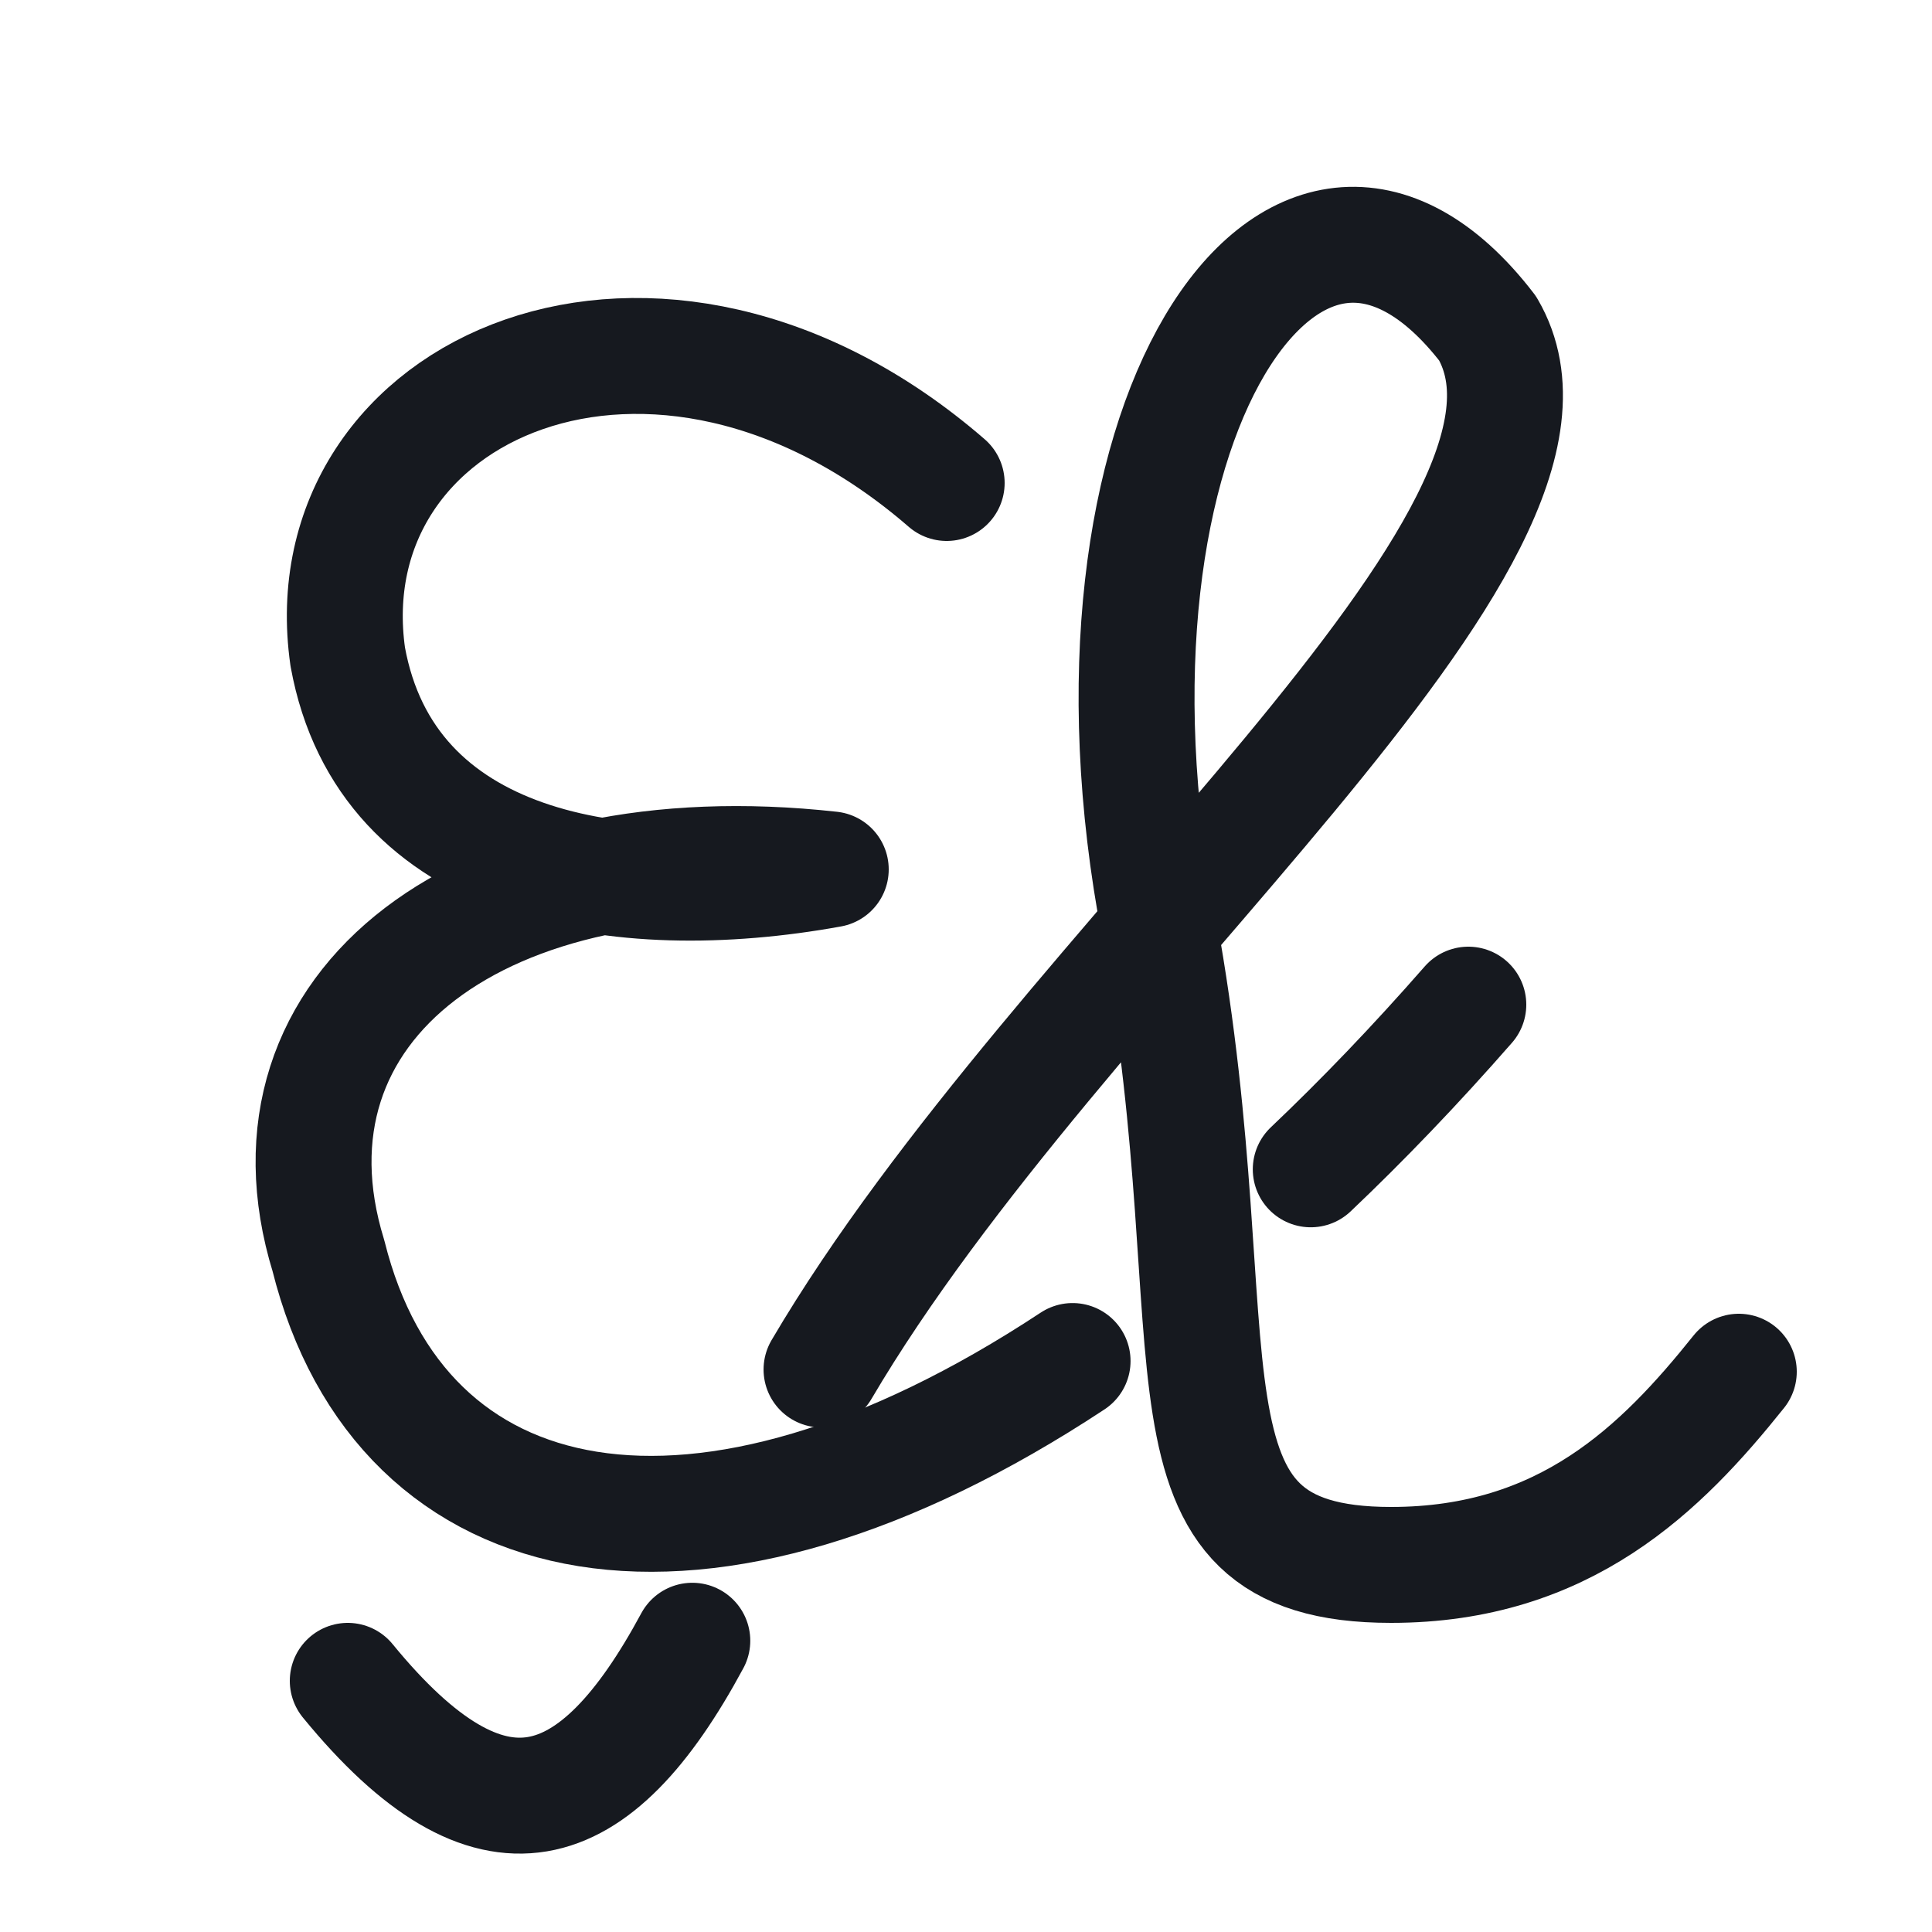
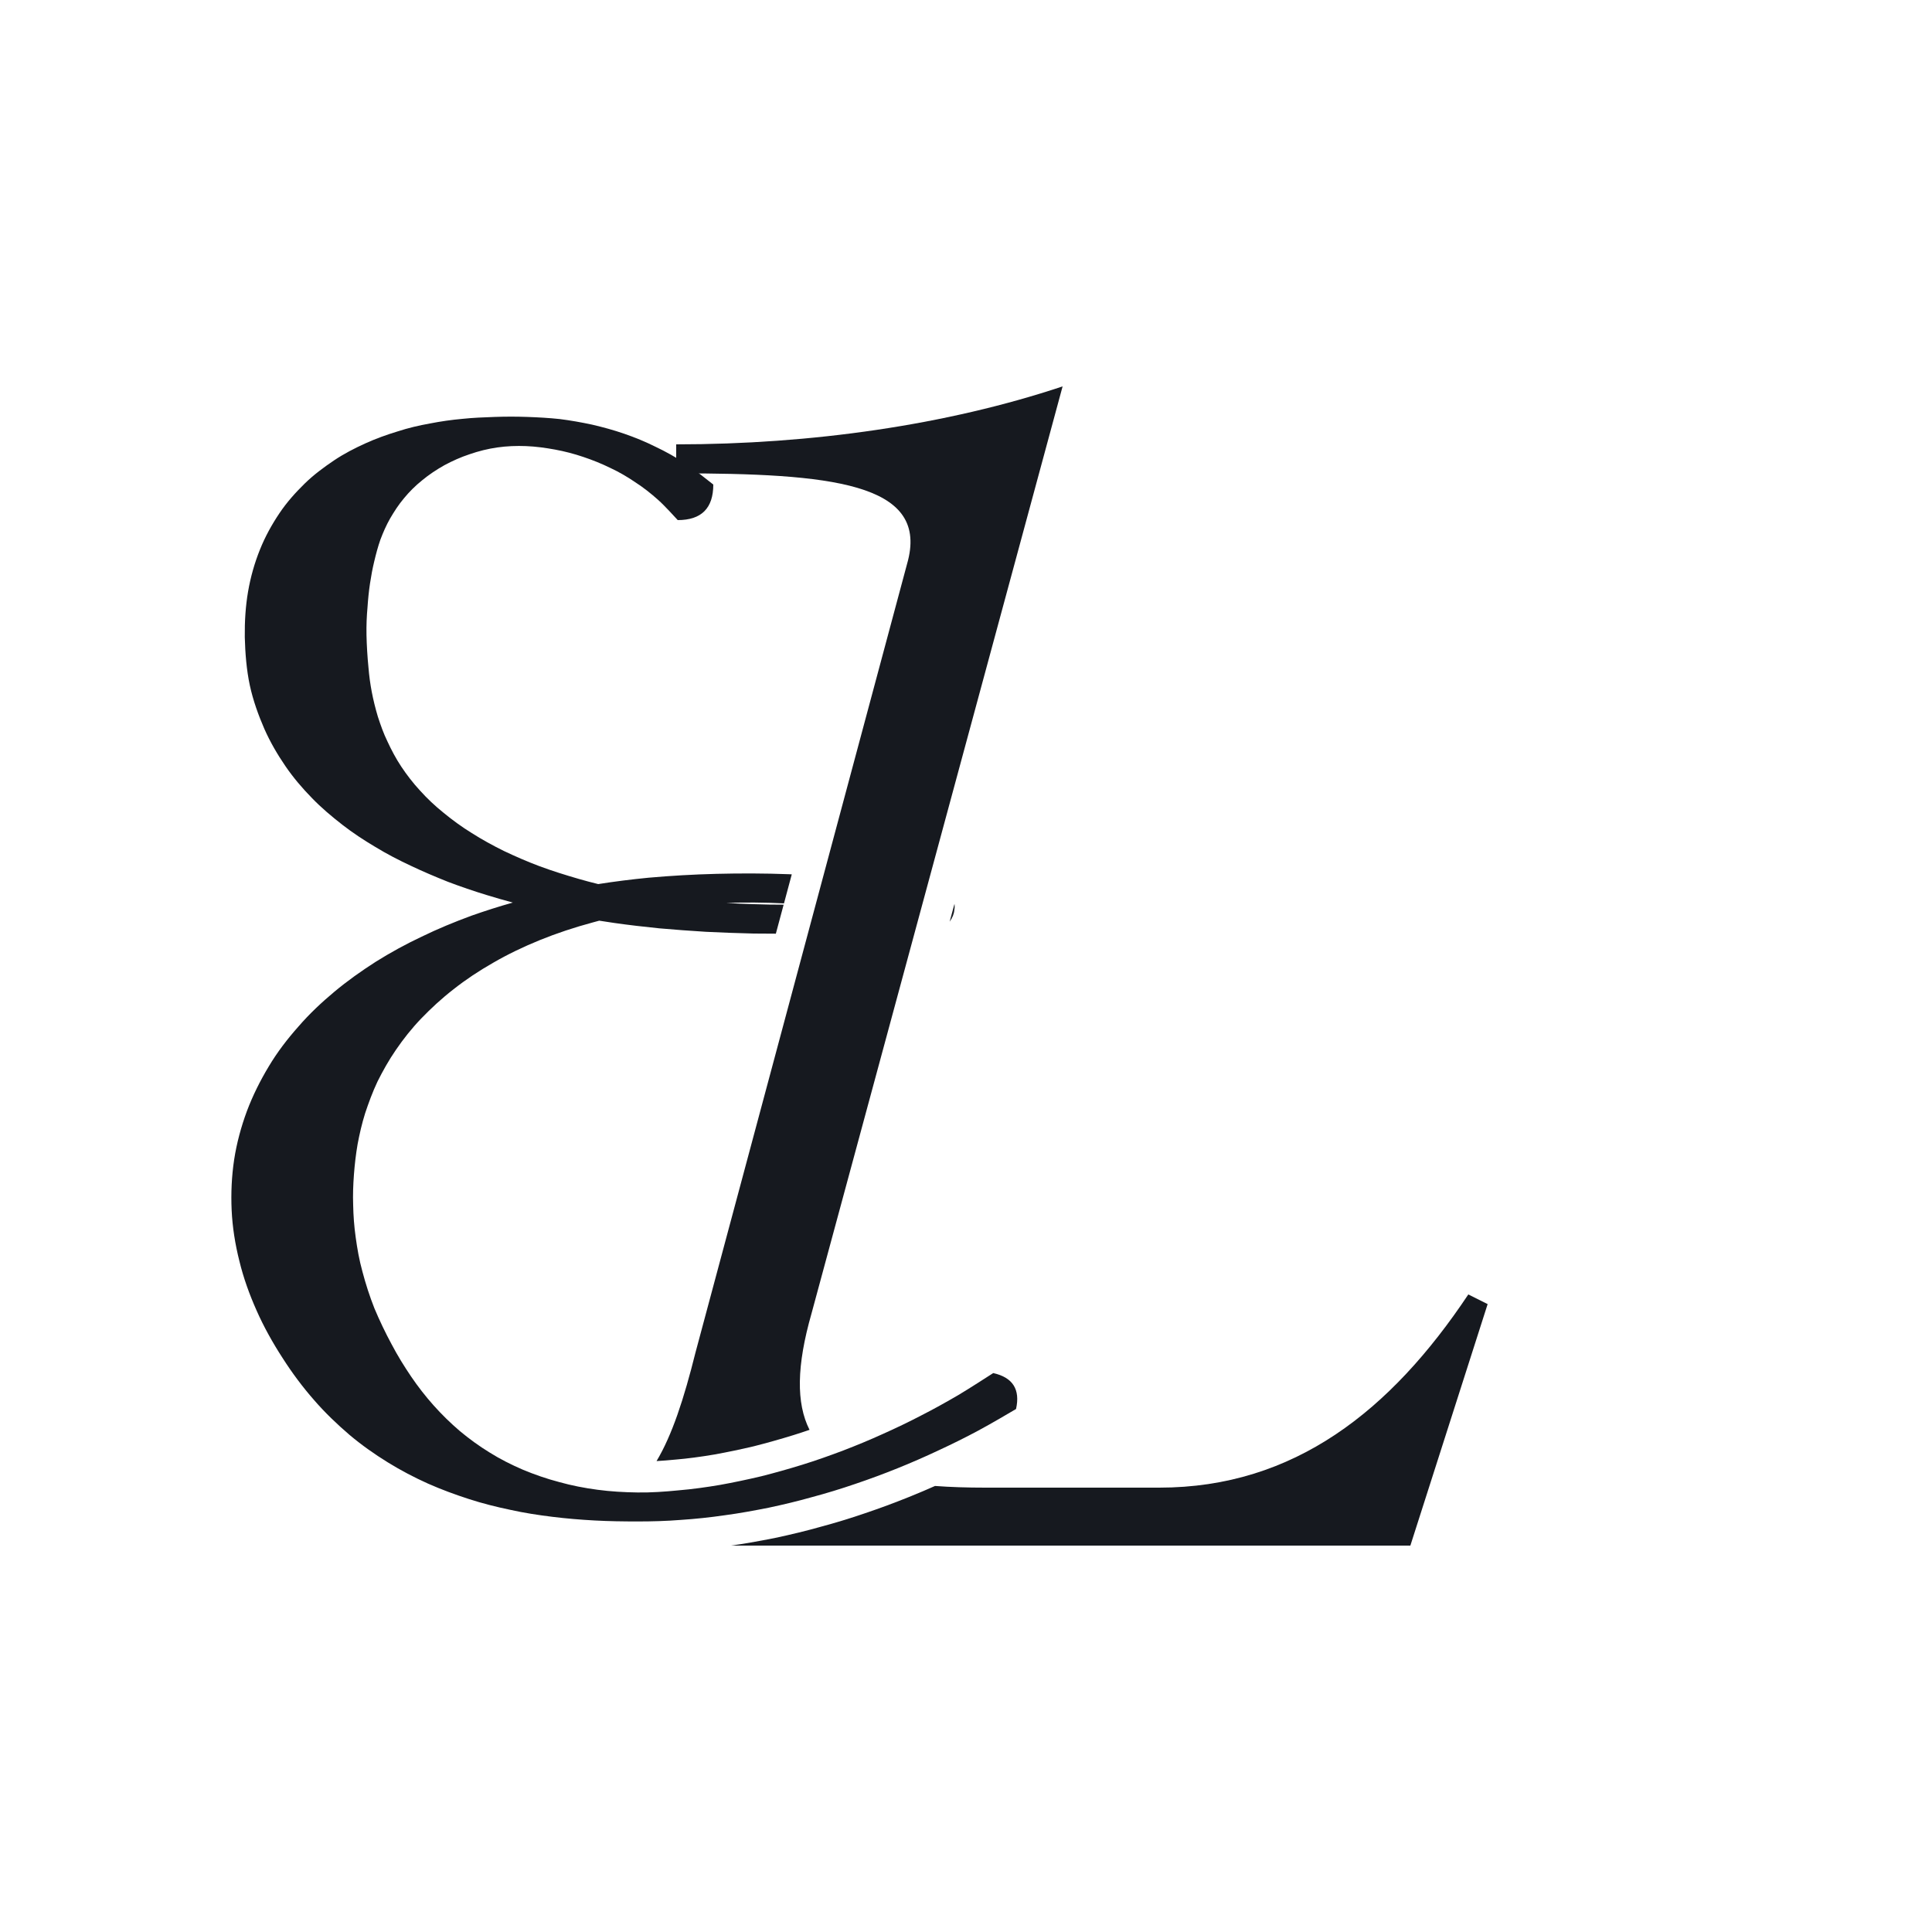
- <svg xmlns="http://www.w3.org/2000/svg" viewBox="0 0 100 100" fill="none">
-   <g stroke-width="6" stroke-linecap="round" stroke-linejoin="round">
-     <path d="M49,25C34,12 16,20 18,34C20,45 32,47 43,45C25,43 13,52 17,65C20.74,79.96 36.23,83.17 55.517,70.446" stroke="#16191f" />
-     <path d="M67.844,60.524C70.531,57.974 73.256,55.136 76,52" stroke="#16191f" />
-     <path d="M18,87C25.425,96.075 30.808,94.26 35.834,84.924" stroke="#16191f" />
-     <path d="M42.522,70.886C54.897,49.842 83.286,27.776 77,17C67,4 55,22 60,48C64,70 59,81 72,81C81,81 86,76 90,71" stroke="#16191f" />
-   </g>
+ <svg xmlns="http://www.w3.org/2000/svg" viewBox="0 0 100 100">
+   <path fill="#16191f" d="M36.92 25.08Q36.92 26.92 35.08 26.92C34.91 26.74 34.42 26.19 34.06 25.87C33.69 25.54 33.3 25.23 32.88 24.96C32.47 24.68 32.04 24.43 31.59 24.22C31.14 24 30.67 23.81 30.19 23.65C29.72 23.49 29.22 23.36 28.73 23.27C28.24 23.18 27.73 23.11 27.23 23.09C26.73 23.07 26.23 23.09 25.74 23.16C25.25 23.23 24.77 23.35 24.31 23.51C23.85 23.66 23.41 23.86 23 24.08C22.59 24.31 22.2 24.57 21.85 24.86C21.5 25.14 21.18 25.46 20.91 25.79C20.63 26.12 20.4 26.48 20.19 26.84C19.99 27.19 19.83 27.56 19.69 27.93C19.56 28.3 19.46 28.68 19.37 29.06C19.28 29.43 19.21 29.81 19.15 30.21C19.09 30.61 19.05 31.01 19.02 31.46C18.98 31.9 18.96 32.36 18.97 32.88C18.98 33.39 19.02 34.04 19.07 34.53C19.11 35.01 19.16 35.37 19.24 35.8C19.32 36.22 19.43 36.67 19.56 37.1C19.7 37.53 19.85 37.96 20.06 38.39C20.26 38.82 20.49 39.26 20.77 39.68C21.05 40.1 21.37 40.52 21.74 40.92C22.1 41.32 22.51 41.71 22.96 42.07C23.41 42.44 23.9 42.8 24.42 43.12C24.94 43.45 25.5 43.76 26.09 44.05C26.68 44.33 27.3 44.6 27.94 44.84C28.59 45.08 29.26 45.29 29.95 45.49C30.283 45.587 30.621 45.676 30.963 45.76C31.804 45.628 32.672 45.517 33.57 45.43C34.7 45.33 35.87 45.26 37.09 45.23C38.3 45.2 39.56 45.2 40.86 45.25C40.901 45.252 40.941 45.254 40.982 45.256L40.579 46.759C39.553 46.708 38.554 46.703 37.588 46.733C38.068 46.765 38.552 46.788 39.04 46.8C39.542 46.819 40.051 46.826 40.561 46.826L40.158 48.327C39.769 48.327 39.382 48.325 39 48.32C38.17 48.3 37.35 48.27 36.54 48.23C35.72 48.18 34.92 48.12 34.12 48.05C33.33 47.97 32.55 47.88 31.78 47.77C31.524 47.733 31.27 47.695 31.017 47.654C30.91 47.682 30.805 47.711 30.7 47.74C29.73 48 28.8 48.31 27.94 48.66C27.08 49.01 26.27 49.4 25.53 49.83C24.79 50.25 24.1 50.71 23.48 51.2C22.86 51.68 22.3 52.2 21.8 52.72C21.3 53.24 20.87 53.79 20.5 54.33C20.12 54.88 19.81 55.44 19.54 55.98C19.28 56.53 19.08 57.08 18.9 57.62C18.73 58.16 18.61 58.69 18.51 59.22C18.42 59.74 18.36 60.26 18.32 60.79C18.28 61.32 18.26 61.84 18.28 62.38C18.29 62.92 18.33 63.47 18.41 64.04C18.49 64.62 18.59 65.21 18.76 65.82C18.92 66.43 19.13 67.09 19.38 67.72C19.64 68.34 19.95 68.99 20.27 69.58C20.58 70.17 20.92 70.72 21.28 71.25C21.64 71.78 22.03 72.28 22.45 72.75C22.87 73.22 23.32 73.66 23.8 74.07C24.28 74.47 24.8 74.85 25.34 75.18C25.88 75.52 26.46 75.81 27.06 76.07C27.66 76.32 28.29 76.54 28.94 76.71C29.58 76.89 30.25 77.02 30.93 77.11C31.6 77.2 32.3 77.24 33 77.25C33.7 77.26 34.41 77.21 35.12 77.14C35.83 77.08 36.55 76.98 37.26 76.86C37.98 76.73 38.69 76.58 39.41 76.41C40.12 76.23 40.83 76.03 41.54 75.81C42.25 75.59 42.95 75.34 43.64 75.08C44.34 74.81 45.02 74.53 45.7 74.22C46.37 73.92 47.04 73.6 47.69 73.26C48.34 72.93 48.98 72.57 49.6 72.21C50.22 71.84 51.11 71.26 51.41 71.07Q52.93 71.41 52.59 72.93C52.27 73.12 51.3 73.69 50.63 74.05C49.96 74.41 49.27 74.75 48.58 75.07C47.88 75.4 47.17 75.71 46.45 76C45.73 76.29 45 76.56 44.26 76.81C43.53 77.06 42.78 77.29 42.03 77.49C41.29 77.7 40.53 77.88 39.78 78.04C39.02 78.19 38.26 78.33 37.51 78.43C36.75 78.54 36 78.62 35.24 78.67C34.49 78.73 33.74 78.75 33 78.75C32.26 78.75 31.52 78.74 30.78 78.7C30.05 78.66 29.32 78.6 28.59 78.51C27.86 78.42 27.14 78.31 26.42 78.15C25.7 78 24.98 77.82 24.27 77.59C23.56 77.36 22.85 77.1 22.15 76.79C21.44 76.47 20.75 76.11 20.07 75.69C19.39 75.27 18.72 74.8 18.08 74.26C17.45 73.72 16.82 73.12 16.25 72.46C15.67 71.8 15.11 71.05 14.62 70.28C14.12 69.51 13.65 68.67 13.28 67.83C12.91 67 12.6 66.14 12.39 65.27C12.17 64.4 12.03 63.51 11.99 62.64C11.95 61.76 11.99 60.88 12.12 60.02C12.25 59.17 12.48 58.32 12.78 57.51C13.08 56.71 13.47 55.93 13.91 55.2C14.35 54.46 14.88 53.77 15.45 53.13C16.01 52.48 16.65 51.88 17.31 51.33C17.98 50.77 18.7 50.26 19.45 49.78C20.2 49.31 21 48.87 21.83 48.48C22.65 48.08 23.52 47.72 24.42 47.39C25.112 47.147 25.815 46.921 26.543 46.717C26.09 46.595 25.643 46.465 25.2 46.33C24.51 46.12 23.84 45.89 23.18 45.64C22.53 45.38 21.89 45.11 21.26 44.81C20.64 44.52 20.02 44.2 19.43 43.84C18.84 43.49 18.26 43.11 17.72 42.69C17.17 42.26 16.63 41.81 16.14 41.3C15.65 40.8 15.18 40.25 14.77 39.65C14.36 39.05 13.99 38.42 13.68 37.72C13.38 37.03 13.1 36.26 12.93 35.47C12.76 34.68 12.69 33.79 12.67 32.98C12.66 32.17 12.71 31.37 12.84 30.62C12.97 29.86 13.18 29.13 13.45 28.46C13.72 27.78 14.07 27.15 14.46 26.57C14.84 26 15.3 25.49 15.77 25.03C16.24 24.57 16.77 24.18 17.29 23.83C17.81 23.48 18.36 23.2 18.91 22.95C19.46 22.7 20.02 22.5 20.58 22.33C21.13 22.15 21.69 22.02 22.25 21.92C22.81 21.81 23.37 21.73 23.93 21.68C24.49 21.62 25.05 21.6 25.61 21.58C26.17 21.56 26.73 21.56 27.29 21.58C27.85 21.6 28.41 21.63 28.97 21.69C29.53 21.76 30.09 21.86 30.65 21.98C31.21 22.11 31.76 22.26 32.31 22.45C32.86 22.64 33.4 22.86 33.92 23.12C34.45 23.37 34.97 23.66 35.47 23.99C35.97 24.31 36.68 24.9 36.92 25.08ZM49.153 47.708 49.22 47.463 49.378 46.88 49.403 46.785Q49.428 46.948 49.395 47.1Q49.377 47.391 49.153 47.708Z" />
+   <path fill="#16191f" d="M35 23C42 23 49 22 55 20L42 68C41.235 70.679 41.201 72.625 41.901 74.008Q41.457 74.161 41.066 74.282Q40.041 74.599 39.017 74.859Q37.971 75.106 36.976 75.285Q35.886 75.47 34.985 75.546Q34.443 75.599 33.983 75.625C34.788 74.278 35.394 72.425 36 70L47 29C48 25 43 24.5 35 24.5ZM48.397 76.913C49.196 76.973 50.064 77 51 77H60C67 77 72 73 76 67L77 67.5L73 80H37.839Q38.751 79.874 40.09 79.61Q41.422 79.326 42.467 79.029Q43.6 78.727 44.778 78.324Q45.926 77.936 47.048 77.484Q47.728 77.21 48.397 76.913Z" />
</svg>
